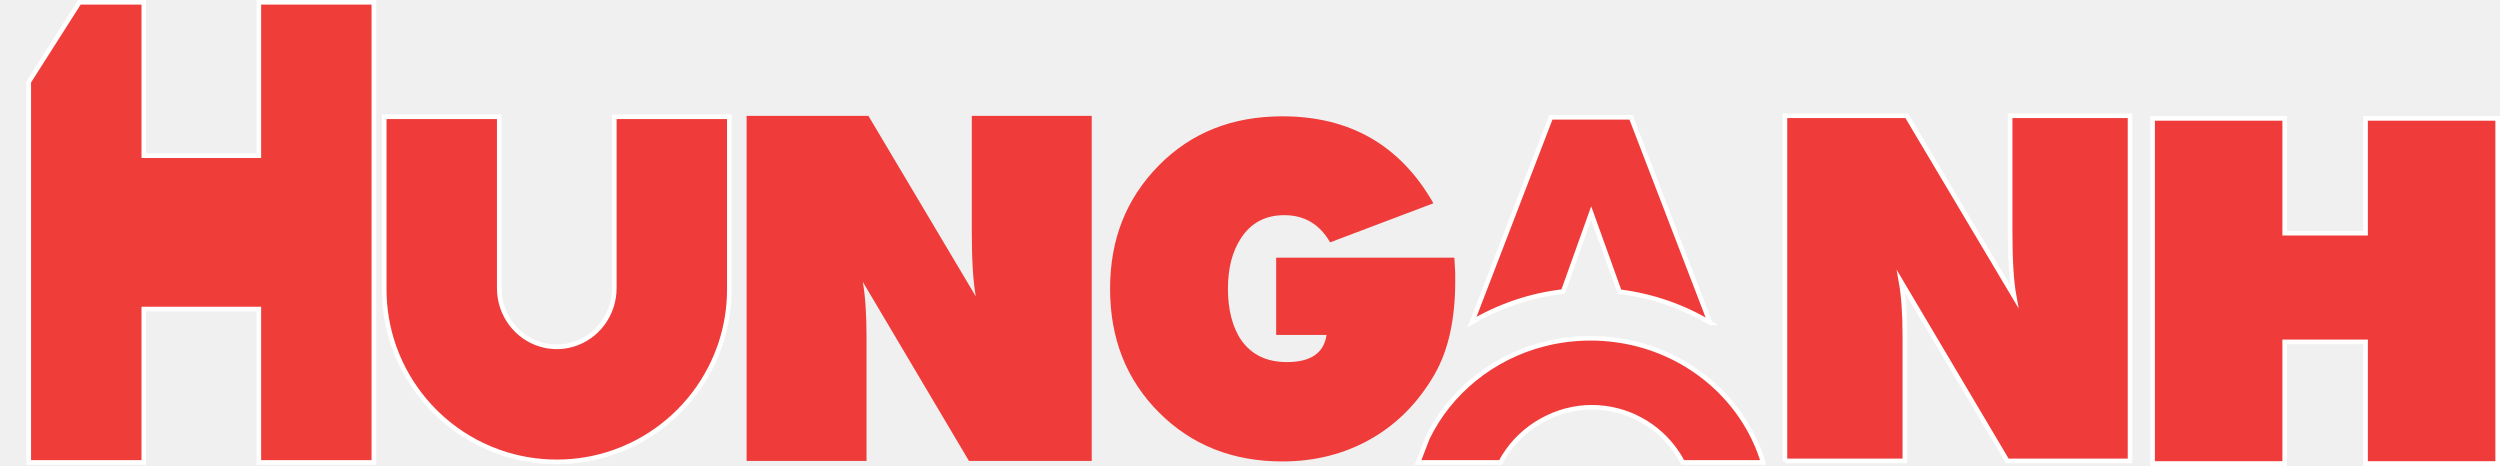
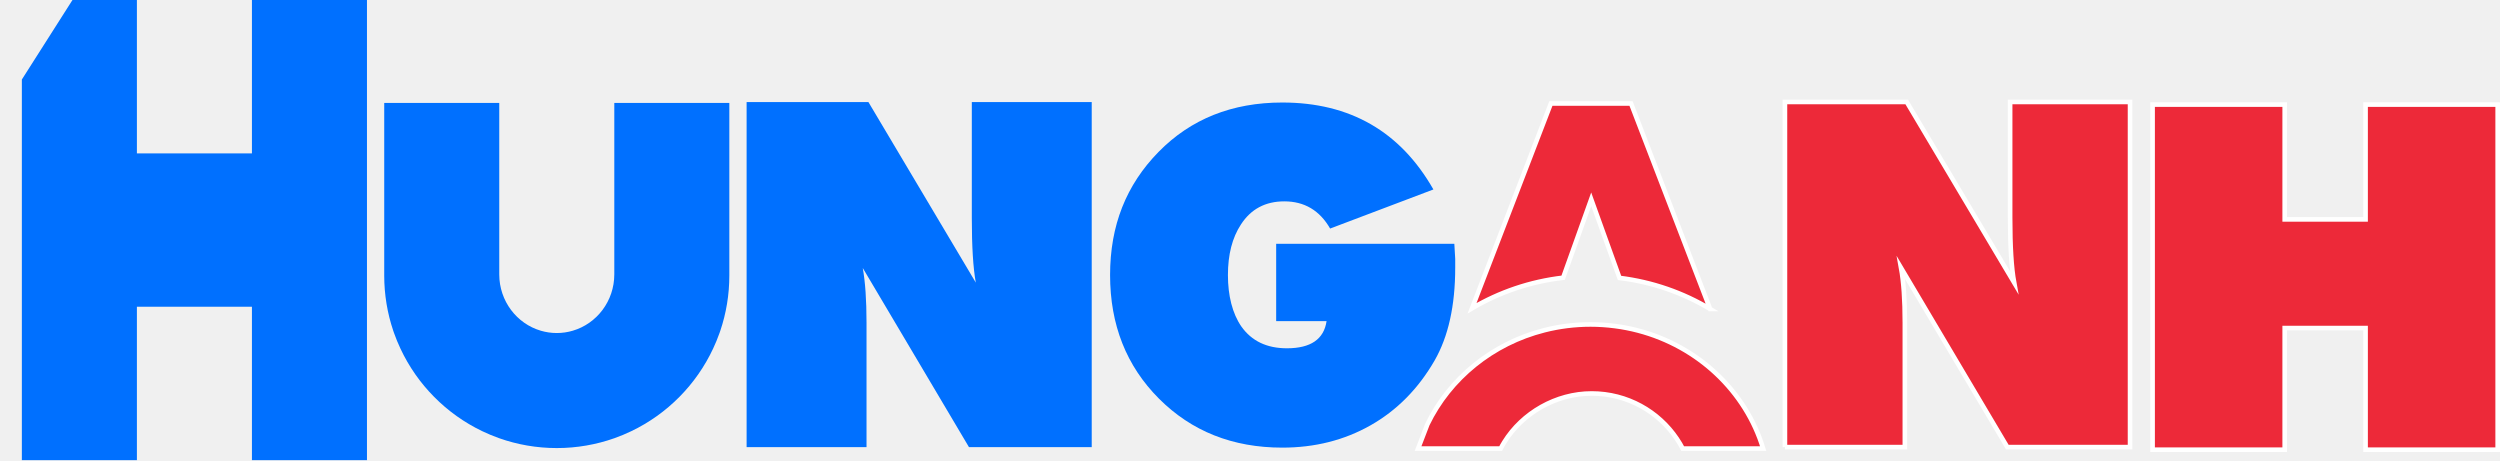
- <svg xmlns="http://www.w3.org/2000/svg" id="Layer_1" data-name="Layer 1" viewBox="0 0 1086.61 202.46">
+ <svg xmlns="http://www.w3.org/2000/svg" id="Layer_1" data-name="Layer 1" viewBox="0 0 1086.61 200">
  <defs>
    <style>
-       .cls-1, .cls-2 {
-         fill: #ef3b39;
+       .cls-1 {
+         fill: #0070ff;
      }

-       .cls-3 {
-         fill: #ef3d3a;
-       }
- 
-       .cls-3, .cls-2 {
+       .cls-2 {
+         fill: #ed2939;
        stroke: #fff;
        stroke-miterlimit: 10;
        stroke-width: 2px;
      }
    </style>
  </defs>
-   <path class="cls-2" d="m317,50.75v75c0,8.39-1.38,16.47-3.92,24-.12.34-.23.67-.35,1-.82,2.31-1.74,4.56-2.78,6.76-7.33,15.68-19.93,28.4-35.52,35.88-2.41,1.16-4.89,2.19-7.43,3.09-7.82,2.76-16.23,4.27-25,4.27s-17.18-1.51-25-4.27c-2.54-.9-5.02-1.93-7.43-3.09-15.59-7.48-28.19-20.2-35.52-35.88-1.04-2.2-1.96-4.45-2.78-6.76-.12-.33-.23-.66-.35-1-2.54-7.53-3.92-15.61-3.92-24V50.75h50v74.5c0,11.63,7.63,21.45,18.08,24.5,2.2.65,4.52,1,6.92,1s4.72-.35,6.92-1c10.45-3.05,18.08-12.87,18.08-24.5V50.75h50Z" />
-   <polygon class="cls-3" points="162.5 1 162.5 201 112.5 201 112.5 134.33 62.5 134.33 62.5 201 12.5 201 12.5 35.56 34.5 1 62.5 1 62.5 67.67 112.5 67.67 112.5 1 162.5 1" />
-   <path class="cls-1" d="m576.6,145.57h-21.92v-33.59h77.44c.13,1.69.26,3.87.38,6.54v3.81c0,16.54-3,30.01-9,40.43-7.08,12.24-16.34,21.6-27.76,28.08-11.42,6.48-24.22,9.72-38.39,9.72-21.57,0-39.44-7.1-53.61-21.29-14.17-14.19-21.25-32.1-21.25-53.71s7.02-39.19,21.06-53.52c14.04-14.32,31.97-21.48,53.8-21.48,29.42,0,51.31,12.6,65.67,37.79l-44.89,16.99c-4.53-7.88-11.17-11.82-19.91-11.82-8.23,0-14.52,3.35-18.86,10.06-3.77,5.73-5.65,13.05-5.65,21.97s1.95,16.76,5.84,22.36c4.47,6.32,11.07,9.47,19.81,9.47,10.34,0,16.08-3.94,17.23-11.82Z" />
-   <path class="cls-1" d="m324.51,200.36V50.36h52.94l46.68,78.48c-1.16-6.35-1.74-15.74-1.74-28.18v-50.31h52.12v150h-53.35l-46.17-77.87c1.09,6.01,1.64,13.93,1.64,23.77v54.1h-52.12Z" />
-   <path class="cls-2" d="m775.81,200.33V50.33h52.94l46.68,78.48c-1.16-6.35-1.74-15.74-1.74-28.18v-50.31h52.12v150h-53.35l-46.17-77.87c1.09,6.01,1.64,13.93,1.64,23.77v54.1h-52.12Z" />
-   <path class="cls-2" d="m935.61,201.46V51.46h57.42v49.9h35.15v-49.9h57.42v150h-57.42v-52.87h-35.15v52.87h-57.42Z" />
+   <path class="cls-1" d="m317,44.75v75c0,8.39-1.38,16.47-3.92,24-.12.34-.23.67-.35,1-.82,2.31-1.74,4.56-2.78,6.76-7.33,15.68-19.93,28.4-35.52,35.88-2.41,1.16-4.89,2.19-7.43,3.09-7.82,2.76-16.23,4.27-25,4.27s-17.18-1.51-25-4.27c-2.54-.9-5.02-1.93-7.43-3.09-15.59-7.48-28.19-20.2-35.52-35.88-1.04-2.2-1.96-4.45-2.78-6.76-.12-.33-.23-.66-.35-1-2.54-7.53-3.92-15.61-3.92-24V44.75h50v74.5c0,11.63,7.63,21.45,18.08,24.5,2.2.65,4.52,1,6.92,1s4.72-.35,6.92-1c10.45-3.05,18.08-12.87,18.08-24.5V44.75h50Z" />
+   <polygon class="cls-1" points="159.5 0 159.5 200 109.5 200 109.5 133.33 59.5 133.33 59.5 200 9.5 200 9.5 34.56 31.5 0 59.5 0 59.5 66.67 109.5 66.67 109.5 0 159.5 0" />
+   <path class="cls-1" d="m576.6,139.57h-21.92v-33.59h77.44c.13,1.69.26,3.87.38,6.54v3.81c0,16.54-3,30.01-9,40.43-7.08,12.24-16.34,21.6-27.76,28.08-11.42,6.48-24.22,9.72-38.39,9.72-21.57,0-39.44-7.1-53.61-21.29-14.17-14.19-21.25-32.1-21.25-53.71s7.02-39.19,21.06-53.52c14.04-14.32,31.97-21.48,53.8-21.48,29.42,0,51.31,12.6,65.67,37.79l-44.89,16.99c-4.53-7.88-11.17-11.82-19.91-11.82-8.23,0-14.52,3.35-18.86,10.06-3.77,5.73-5.65,13.05-5.65,21.97s1.95,16.76,5.84,22.36c4.47,6.32,11.07,9.47,19.81,9.47,10.34,0,16.08-3.94,17.23-11.82Z" />
+   <path class="cls-1" d="m324.51,194.36V44.36h52.94l46.68,78.48c-1.16-6.35-1.74-15.74-1.74-28.18v-50.31h52.12v150h-53.35l-46.17-77.87c1.09,6.01,1.64,13.93,1.64,23.77v54.1h-52.12Z" />
+   <path class="cls-2" d="m775.81,194.33V44.33h52.94l46.68,78.48c-1.16-6.35-1.74-15.74-1.74-28.18v-50.31h52.12v150h-53.35l-46.17-77.87c1.09,6.01,1.64,13.93,1.64,23.77v54.1h-52.12Z" />
+   <path class="cls-2" d="m935.61,195.46V45.46h57.42v49.9h35.15v-49.9h57.42v150h-57.42v-52.87h-35.15v52.87h-57.42Z" />
  <g>
-     <path class="cls-2" d="m743.3,140.29c-11.73-7.02-25.09-11.74-39.39-13.5l-12.3-34.17-12.2,34.09c-14.36,1.66-27.78,6.31-39.59,13.28l34.26-89.01h34.84l34.37,89.31Z" />
-     <path class="cls-2" d="m766.35,200.98h-34.97c-.75-1.45-1.58-2.85-2.5-4.2h0s0-.02-.01-.02c-8-11.9-21.6-19.74-37.06-19.74s-30.11,8.46-37.97,21.15c-.01,0-.01.01-.01.01h0c-.57.92-1.09,1.85-1.58,2.8h-35.9l4.06-10.54c9.67-19.98,28.25-35.19,50.85-40.92,6.4-1.63,13.13-2.5,20.06-2.5s14.12.93,20.71,2.67c26.11,6.86,46.77,26.4,54.32,51.29Z" />
+     <path class="cls-2" d="m743.3,134.29c-11.73-7.02-25.09-11.74-39.39-13.5l-12.3-34.17-12.2,34.09c-14.36,1.66-27.78,6.31-39.59,13.28l34.26-89.01h34.84l34.37,89.31Z" />
+     <path class="cls-2" d="m766.35,194.98h-34.97c-.75-1.45-1.58-2.85-2.5-4.2h0s0-.02-.01-.02c-8-11.9-21.6-19.74-37.06-19.74s-30.11,8.46-37.97,21.15c-.01,0-.01.01-.01.01h0c-.57.92-1.09,1.85-1.58,2.8h-35.9l4.06-10.54c9.67-19.98,28.25-35.19,50.85-40.92,6.4-1.63,13.13-2.5,20.06-2.5s14.12.93,20.71,2.67c26.11,6.86,46.77,26.4,54.32,51.29Z" />
  </g>
</svg>
